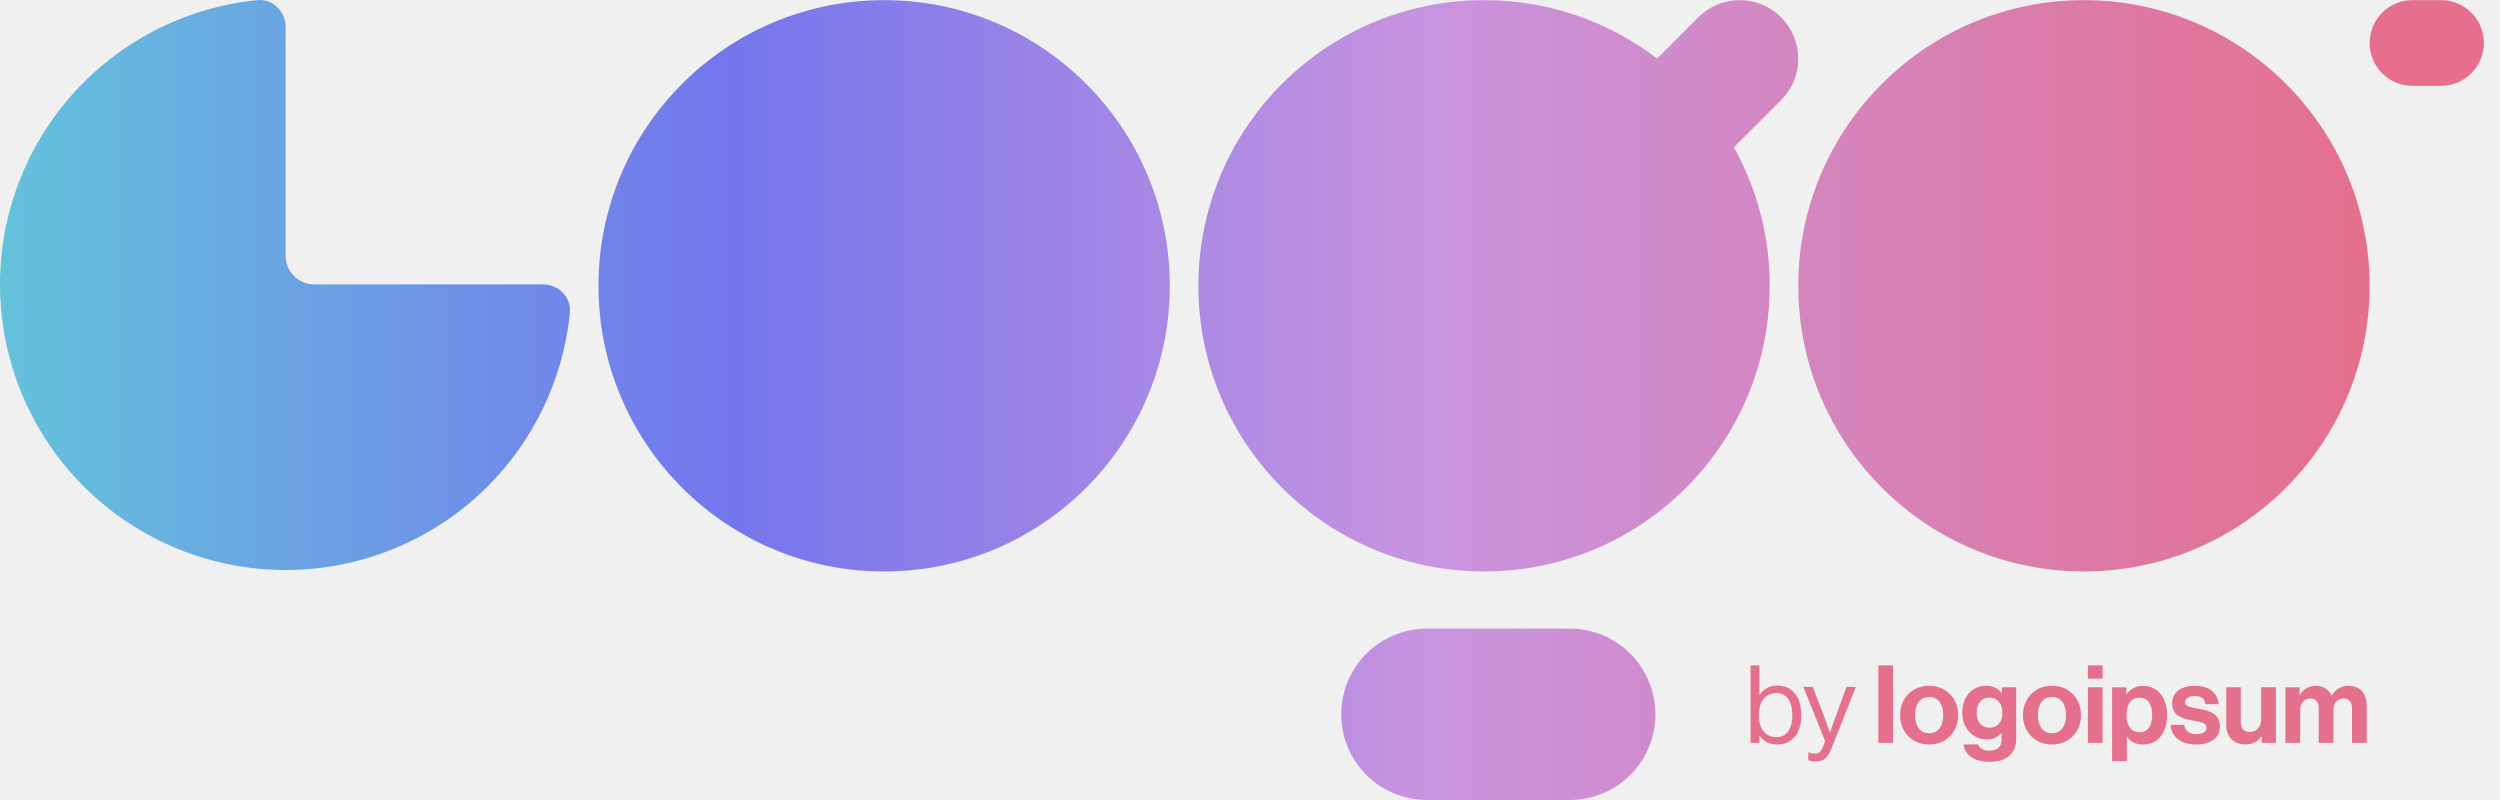
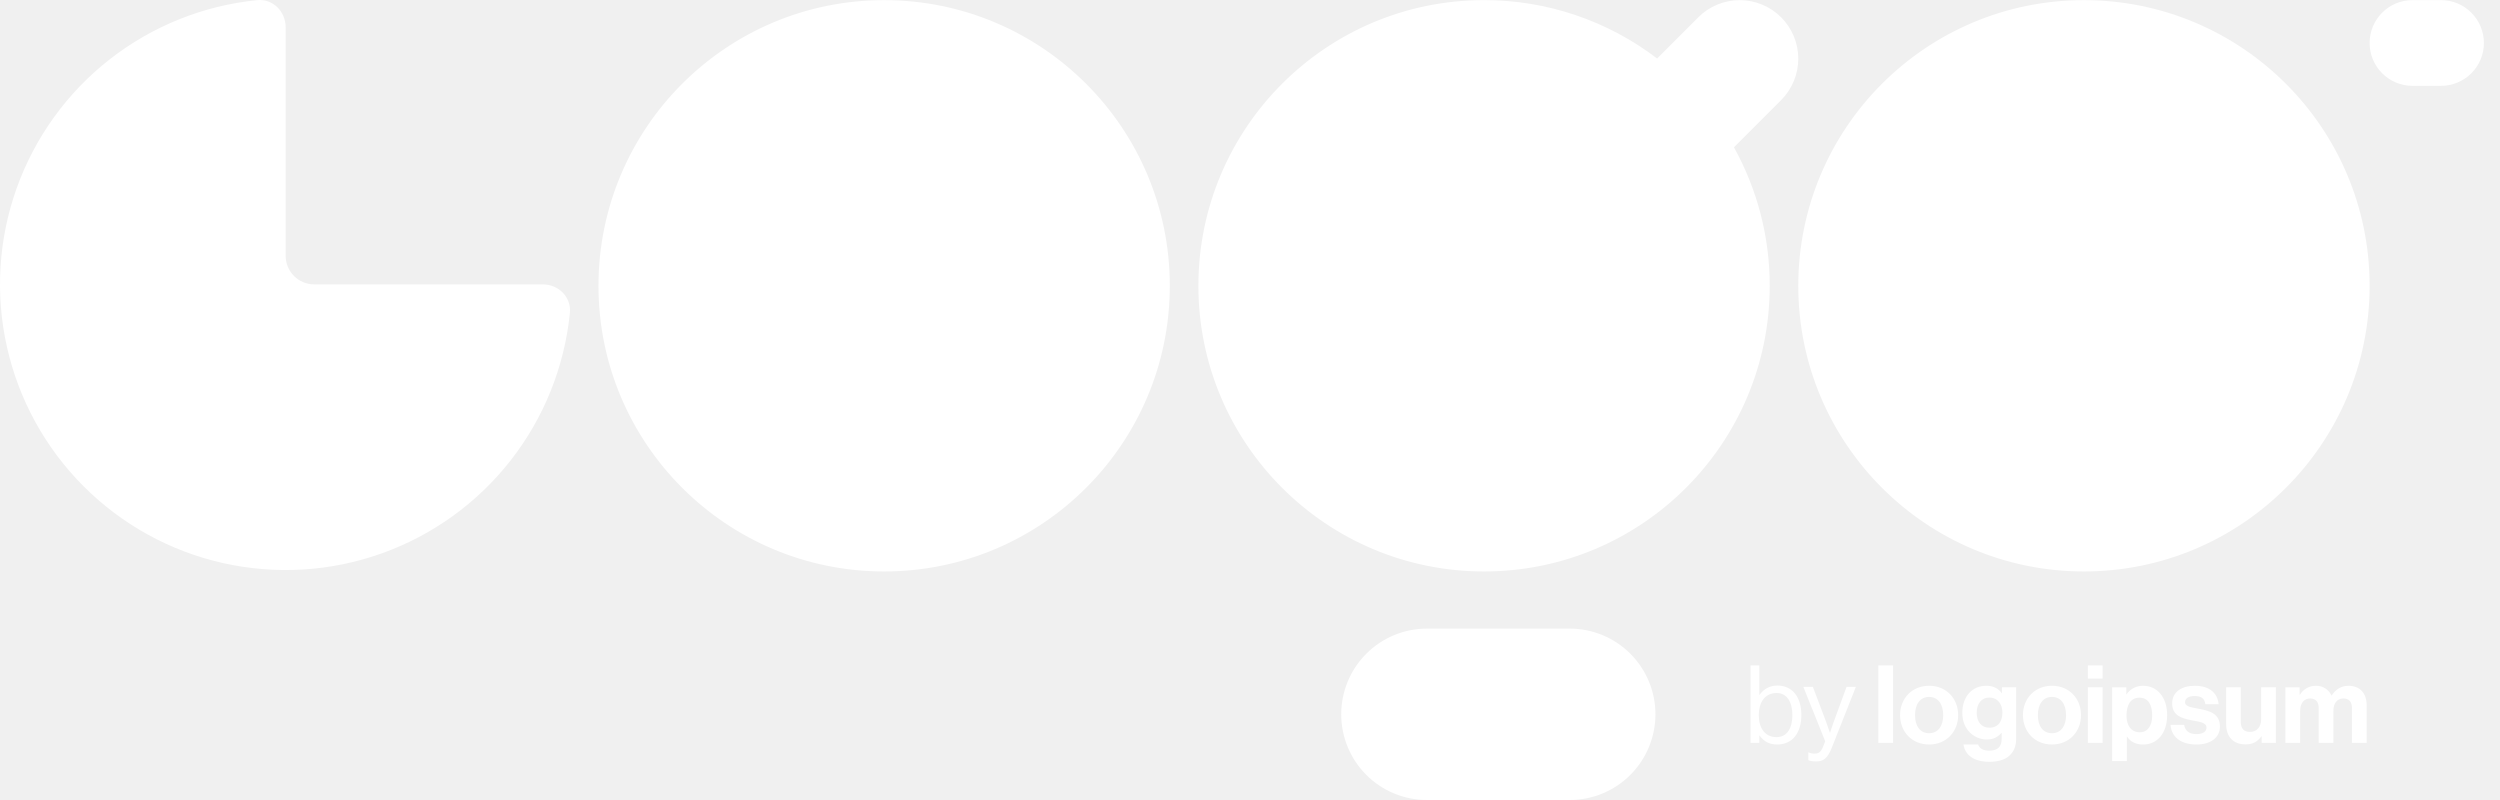
<svg xmlns="http://www.w3.org/2000/svg" width="125" height="40" viewBox="0 0 125 40" fill="none" id="Logo">
  <g id="logotype">
-     <path d="M88.86 37.225C89.619 37.225 90.068 36.65 90.068 35.751C90.068 34.819 89.586 34.277 88.876 34.277C88.47 34.277 88.188 34.457 87.977 34.743H87.967V33.27H87.527V37.143H87.967V36.775H87.977C88.205 37.089 88.481 37.225 88.86 37.225ZM88.828 36.856C88.232 36.856 87.939 36.385 87.939 35.756C87.939 35.15 88.221 34.651 88.833 34.651C89.364 34.651 89.619 35.128 89.619 35.756C89.619 36.39 89.364 36.856 88.828 36.856ZM90.811 38.07C91.152 38.07 91.369 37.95 91.596 37.37L92.794 34.342H92.328L91.688 36.087C91.602 36.32 91.504 36.634 91.504 36.634H91.494C91.494 36.634 91.39 36.32 91.304 36.087L90.643 34.342H90.166L91.26 37.062L91.152 37.338C91.044 37.609 90.919 37.68 90.735 37.68C90.633 37.685 90.53 37.665 90.437 37.62H90.415V38.01C90.535 38.059 90.643 38.07 90.811 38.07ZM93.917 37.143H94.654V33.27H93.917V37.143ZM96.456 37.225C97.317 37.225 97.908 36.585 97.908 35.756C97.908 34.927 97.318 34.288 96.456 34.288C95.595 34.288 95.004 34.928 95.004 35.756C95.004 36.586 95.594 37.225 96.456 37.225ZM96.456 36.661C96.001 36.661 95.752 36.298 95.752 35.756C95.752 35.215 96.001 34.846 96.456 34.846C96.906 34.846 97.16 35.215 97.16 35.756C97.16 36.298 96.906 36.661 96.456 36.661ZM99.475 38.091C99.887 38.091 100.244 37.994 100.477 37.777C100.683 37.587 100.808 37.322 100.808 36.932V34.364H100.098V34.657H100.087C99.919 34.424 99.665 34.288 99.317 34.288C98.614 34.288 98.115 34.819 98.115 35.648C98.115 36.488 98.722 36.975 99.34 36.975C99.692 36.975 99.903 36.835 100.065 36.65H100.082V36.954C100.082 37.333 99.882 37.534 99.464 37.534C99.123 37.534 98.966 37.398 98.906 37.224H98.175C98.25 37.766 98.716 38.091 99.475 38.091ZM99.465 36.385C99.085 36.385 98.835 36.109 98.835 35.637C98.835 35.171 99.085 34.879 99.459 34.879C99.903 34.879 100.12 35.225 100.12 35.632C100.12 36.044 99.93 36.385 99.464 36.385H99.465ZM102.599 37.225C103.46 37.225 104.051 36.585 104.051 35.756C104.051 34.927 103.46 34.288 102.599 34.288C101.737 34.288 101.147 34.928 101.147 35.756C101.147 36.586 101.737 37.225 102.599 37.225ZM102.599 36.661C102.144 36.661 101.894 36.298 101.894 35.756C101.894 35.215 102.144 34.846 102.599 34.846C103.048 34.846 103.303 35.215 103.303 35.756C103.303 36.298 103.048 36.661 102.599 36.661ZM104.393 37.143H105.13V34.364H104.393V37.143ZM104.393 33.931H105.13V33.27H104.393V33.931ZM105.605 38.053H106.342V36.83H106.352C106.51 37.069 106.764 37.226 107.154 37.226C107.869 37.226 108.357 36.656 108.357 35.757C108.357 34.89 107.886 34.289 107.149 34.289C106.989 34.286 106.83 34.324 106.687 34.398C106.544 34.471 106.422 34.579 106.331 34.712H106.315V34.365H105.605V38.055V38.053ZM106.997 36.613C106.558 36.613 106.325 36.282 106.325 35.778C106.325 35.28 106.51 34.884 106.97 34.884C107.425 34.884 107.609 35.252 107.609 35.778C107.609 36.304 107.371 36.613 106.997 36.613ZM109.827 37.225C110.52 37.225 110.997 36.889 110.997 36.331C110.997 35.681 110.482 35.551 110.016 35.453C109.621 35.372 109.253 35.35 109.253 35.112C109.253 34.912 109.442 34.802 109.729 34.802C110.044 34.802 110.233 34.912 110.266 35.209H110.932C110.878 34.651 110.472 34.289 109.74 34.289C109.106 34.289 108.608 34.575 108.608 35.177C108.608 35.783 109.095 35.919 109.594 36.017C109.973 36.092 110.325 36.119 110.325 36.385C110.325 36.58 110.141 36.705 109.816 36.705C109.486 36.705 109.258 36.564 109.209 36.244H108.527C108.57 36.834 109.02 37.225 109.827 37.225ZM113.795 37.143V34.364H113.058V35.968C113.058 36.336 112.846 36.596 112.5 36.596C112.186 36.596 112.039 36.417 112.039 36.092V34.364H111.308V36.217C111.308 36.824 111.655 37.219 112.272 37.219C112.662 37.219 112.879 37.073 113.069 36.819H113.085V37.143H113.795ZM114.271 37.143H115.008V35.53C115.008 35.161 115.208 34.923 115.506 34.923C115.777 34.923 115.934 35.086 115.934 35.4V37.144H116.671V35.53C116.671 35.161 116.861 34.923 117.17 34.923C117.441 34.923 117.598 35.086 117.598 35.4V37.144H118.335V35.275C118.335 34.668 118.004 34.289 117.419 34.289C117.067 34.289 116.774 34.473 116.585 34.777H116.574C116.508 34.629 116.399 34.505 116.262 34.418C116.126 34.331 115.966 34.286 115.804 34.289C115.642 34.285 115.481 34.325 115.339 34.404C115.197 34.483 115.079 34.599 114.997 34.739H114.981V34.365H114.271V37.145V37.143Z" fill="#E5708C" />
-     <path d="M118.481 2.149C118.481 0.966 119.44 0.006 120.623 0.006H122.052C122.62 0.006 123.165 0.232 123.567 0.634C123.969 1.036 124.195 1.581 124.195 2.149C124.195 2.718 123.969 3.263 123.567 3.665C123.165 4.066 122.62 4.292 122.052 4.292H120.623C120.341 4.292 120.063 4.237 119.803 4.129C119.543 4.021 119.307 3.863 119.108 3.664C118.909 3.465 118.751 3.229 118.643 2.969C118.536 2.709 118.48 2.431 118.481 2.149ZM58.49 14.29C58.49 22.178 52.096 28.573 44.207 28.573C36.319 28.573 29.924 22.178 29.924 14.29C29.924 6.4 36.319 0.007 44.207 0.007C52.096 0.007 58.49 6.4 58.49 14.29ZM27.138 14.219C27.928 14.219 28.574 14.859 28.495 15.645C28.225 18.335 27.197 20.893 25.531 23.022C23.864 25.151 21.628 26.763 19.082 27.671C16.536 28.58 13.784 28.747 11.147 28.153C8.51 27.56 6.095 26.23 4.183 24.318C2.272 22.407 0.942 19.992 0.349 17.355C-0.245 14.717 -0.078 11.966 0.83 9.419C1.739 6.873 3.351 4.637 5.48 2.971C7.609 1.305 10.167 0.277 12.857 0.007C13.642 -0.073 14.283 0.575 14.283 1.363V12.79C14.283 13.58 14.923 14.219 15.712 14.219H27.138ZM78.487 31.43C79.623 31.43 80.713 31.882 81.516 32.685C82.32 33.489 82.772 34.579 82.772 35.715C82.772 36.852 82.32 37.941 81.516 38.745C80.713 39.549 79.623 40 78.487 40H71.346C70.209 40 69.119 39.549 68.316 38.745C67.512 37.941 67.061 36.852 67.061 35.715C67.061 34.579 67.512 33.489 68.316 32.685C69.119 31.882 70.209 31.43 71.346 31.43H78.487ZM74.202 28.573C82.091 28.573 88.486 22.178 88.486 14.29C88.489 11.867 87.873 9.483 86.697 7.365L89.057 5.005C89.328 4.733 89.544 4.41 89.691 4.055C89.838 3.7 89.914 3.319 89.914 2.934C89.914 2.55 89.838 2.169 89.691 1.814C89.543 1.459 89.328 1.136 89.056 0.864C88.784 0.592 88.461 0.377 88.106 0.23C87.75 0.083 87.369 0.007 86.985 0.007C86.6 0.007 86.22 0.083 85.864 0.23C85.509 0.377 85.186 0.593 84.915 0.865L82.855 2.925C80.369 1.027 77.328 0.001 74.201 0.006C66.314 0.007 59.92 6.4 59.92 14.29C59.92 22.178 66.314 28.573 74.202 28.573ZM118.481 14.29C118.481 22.178 112.086 28.573 104.197 28.573C96.309 28.573 89.914 22.178 89.914 14.29C89.914 6.4 96.309 0.007 104.197 0.007C112.086 0.007 118.481 6.401 118.481 14.29Z" fill="url(#paint0_linear_12069_11751)" />
+     <path d="M88.86 37.225C89.619 37.225 90.068 36.65 90.068 35.751C90.068 34.819 89.586 34.277 88.876 34.277C88.47 34.277 88.188 34.457 87.977 34.743H87.967V33.27H87.527V37.143H87.967V36.775H87.977C88.205 37.089 88.481 37.225 88.86 37.225ZM88.828 36.856C88.232 36.856 87.939 36.385 87.939 35.756C87.939 35.15 88.221 34.651 88.833 34.651C89.364 34.651 89.619 35.128 89.619 35.756C89.619 36.39 89.364 36.856 88.828 36.856ZM90.811 38.07C91.152 38.07 91.369 37.95 91.596 37.37L92.794 34.342H92.328L91.688 36.087C91.602 36.32 91.504 36.634 91.504 36.634H91.494C91.494 36.634 91.39 36.32 91.304 36.087L90.643 34.342H90.166L91.26 37.062L91.152 37.338C91.044 37.609 90.919 37.68 90.735 37.68C90.633 37.685 90.53 37.665 90.437 37.62H90.415V38.01C90.535 38.059 90.643 38.07 90.811 38.07ZM93.917 37.143H94.654V33.27H93.917V37.143ZM96.456 37.225C97.317 37.225 97.908 36.585 97.908 35.756C97.908 34.927 97.318 34.288 96.456 34.288C95.595 34.288 95.004 34.928 95.004 35.756C95.004 36.586 95.594 37.225 96.456 37.225ZM96.456 36.661C96.001 36.661 95.752 36.298 95.752 35.756C95.752 35.215 96.001 34.846 96.456 34.846C96.906 34.846 97.16 35.215 97.16 35.756C97.16 36.298 96.906 36.661 96.456 36.661ZM99.475 38.091C99.887 38.091 100.244 37.994 100.477 37.777C100.683 37.587 100.808 37.322 100.808 36.932V34.364H100.098V34.657H100.087C99.919 34.424 99.665 34.288 99.317 34.288C98.614 34.288 98.115 34.819 98.115 35.648C98.115 36.488 98.722 36.975 99.34 36.975C99.692 36.975 99.903 36.835 100.065 36.65H100.082V36.954C100.082 37.333 99.882 37.534 99.464 37.534C99.123 37.534 98.966 37.398 98.906 37.224H98.175C98.25 37.766 98.716 38.091 99.475 38.091ZM99.465 36.385C99.085 36.385 98.835 36.109 98.835 35.637C98.835 35.171 99.085 34.879 99.459 34.879C99.903 34.879 100.12 35.225 100.12 35.632C100.12 36.044 99.93 36.385 99.464 36.385H99.465ZM102.599 37.225C103.46 37.225 104.051 36.585 104.051 35.756C104.051 34.927 103.46 34.288 102.599 34.288C101.737 34.288 101.147 34.928 101.147 35.756C101.147 36.586 101.737 37.225 102.599 37.225ZM102.599 36.661C102.144 36.661 101.894 36.298 101.894 35.756C101.894 35.215 102.144 34.846 102.599 34.846C103.048 34.846 103.303 35.215 103.303 35.756C103.303 36.298 103.048 36.661 102.599 36.661ZM104.393 37.143H105.13V34.364H104.393V37.143ZM104.393 33.931H105.13V33.27H104.393V33.931ZM105.605 38.053H106.342V36.83H106.352C106.51 37.069 106.764 37.226 107.154 37.226C107.869 37.226 108.357 36.656 108.357 35.757C108.357 34.89 107.886 34.289 107.149 34.289C106.989 34.286 106.83 34.324 106.687 34.398C106.544 34.471 106.422 34.579 106.331 34.712H106.315V34.365H105.605V38.055V38.053ZM106.997 36.613C106.558 36.613 106.325 36.282 106.325 35.778C106.325 35.28 106.51 34.884 106.97 34.884C107.425 34.884 107.609 35.252 107.609 35.778C107.609 36.304 107.371 36.613 106.997 36.613ZM109.827 37.225C110.52 37.225 110.997 36.889 110.997 36.331C110.997 35.681 110.482 35.551 110.016 35.453C109.621 35.372 109.253 35.35 109.253 35.112C109.253 34.912 109.442 34.802 109.729 34.802C110.044 34.802 110.233 34.912 110.266 35.209H110.932C110.878 34.651 110.472 34.289 109.74 34.289C109.106 34.289 108.608 34.575 108.608 35.177C108.608 35.783 109.095 35.919 109.594 36.017C109.973 36.092 110.325 36.119 110.325 36.385C110.325 36.58 110.141 36.705 109.816 36.705C109.486 36.705 109.258 36.564 109.209 36.244H108.527C108.57 36.834 109.02 37.225 109.827 37.225ZM113.795 37.143V34.364H113.058V35.968C113.058 36.336 112.846 36.596 112.5 36.596C112.186 36.596 112.039 36.417 112.039 36.092V34.364H111.308V36.217C111.308 36.824 111.655 37.219 112.272 37.219C112.662 37.219 112.879 37.073 113.069 36.819H113.085V37.143H113.795ZM114.271 37.143H115.008V35.53C115.008 35.161 115.208 34.923 115.506 34.923C115.777 34.923 115.934 35.086 115.934 35.4V37.144H116.671V35.53C116.671 35.161 116.861 34.923 117.17 34.923C117.441 34.923 117.598 35.086 117.598 35.4V37.144H118.335V35.275C118.335 34.668 118.004 34.289 117.419 34.289C117.067 34.289 116.774 34.473 116.585 34.777H116.574C116.508 34.629 116.399 34.505 116.262 34.418C116.126 34.331 115.966 34.286 115.804 34.289C115.642 34.285 115.481 34.325 115.339 34.404C115.197 34.483 115.079 34.599 114.997 34.739H114.981V34.365H114.271V37.145V37.143Z" fill="#fff" />
+     <path d="M118.481 2.149C118.481 0.966 119.44 0.006 120.623 0.006H122.052C122.62 0.006 123.165 0.232 123.567 0.634C123.969 1.036 124.195 1.581 124.195 2.149C124.195 2.718 123.969 3.263 123.567 3.665C123.165 4.066 122.62 4.292 122.052 4.292H120.623C120.341 4.292 120.063 4.237 119.803 4.129C119.543 4.021 119.307 3.863 119.108 3.664C118.909 3.465 118.751 3.229 118.643 2.969C118.536 2.709 118.48 2.431 118.481 2.149ZM58.49 14.29C58.49 22.178 52.096 28.573 44.207 28.573C36.319 28.573 29.924 22.178 29.924 14.29C29.924 6.4 36.319 0.007 44.207 0.007C52.096 0.007 58.49 6.4 58.49 14.29ZM27.138 14.219C27.928 14.219 28.574 14.859 28.495 15.645C28.225 18.335 27.197 20.893 25.531 23.022C23.864 25.151 21.628 26.763 19.082 27.671C16.536 28.58 13.784 28.747 11.147 28.153C8.51 27.56 6.095 26.23 4.183 24.318C2.272 22.407 0.942 19.992 0.349 17.355C-0.245 14.717 -0.078 11.966 0.83 9.419C1.739 6.873 3.351 4.637 5.48 2.971C7.609 1.305 10.167 0.277 12.857 0.007C13.642 -0.073 14.283 0.575 14.283 1.363V12.79C14.283 13.58 14.923 14.219 15.712 14.219H27.138ZM78.487 31.43C79.623 31.43 80.713 31.882 81.516 32.685C82.32 33.489 82.772 34.579 82.772 35.715C82.772 36.852 82.32 37.941 81.516 38.745C80.713 39.549 79.623 40 78.487 40H71.346C70.209 40 69.119 39.549 68.316 38.745C67.512 37.941 67.061 36.852 67.061 35.715C67.061 34.579 67.512 33.489 68.316 32.685C69.119 31.882 70.209 31.43 71.346 31.43H78.487ZM74.202 28.573C82.091 28.573 88.486 22.178 88.486 14.29C88.489 11.867 87.873 9.483 86.697 7.365L89.057 5.005C89.328 4.733 89.544 4.41 89.691 4.055C89.838 3.7 89.914 3.319 89.914 2.934C89.914 2.55 89.838 2.169 89.691 1.814C89.543 1.459 89.328 1.136 89.056 0.864C88.784 0.592 88.461 0.377 88.106 0.23C87.75 0.083 87.369 0.007 86.985 0.007C86.6 0.007 86.22 0.083 85.864 0.23C85.509 0.377 85.186 0.593 84.915 0.865L82.855 2.925C80.369 1.027 77.328 0.001 74.201 0.006C66.314 0.007 59.92 6.4 59.92 14.29C59.92 22.178 66.314 28.573 74.202 28.573ZM118.481 14.29C118.481 22.178 112.086 28.573 104.197 28.573C96.309 28.573 89.914 22.178 89.914 14.29C89.914 6.4 96.309 0.007 104.197 0.007C112.086 0.007 118.481 6.401 118.481 14.29Z" fill="#fff" />
  </g>
  <defs>
    <linearGradient id="paint0_linear_12069_11751" x1="-0" y1="16" x2="119" y2="16" gradientUnits="userSpaceOnUse">
      <stop stop-color="#64C2DB" />
      <stop offset="0.307" stop-color="#7476ED" />
      <stop offset="0.604" stop-color="#C994DF" />
      <stop offset="1" stop-color="#E56F8C" />
    </linearGradient>
  </defs>
</svg>
